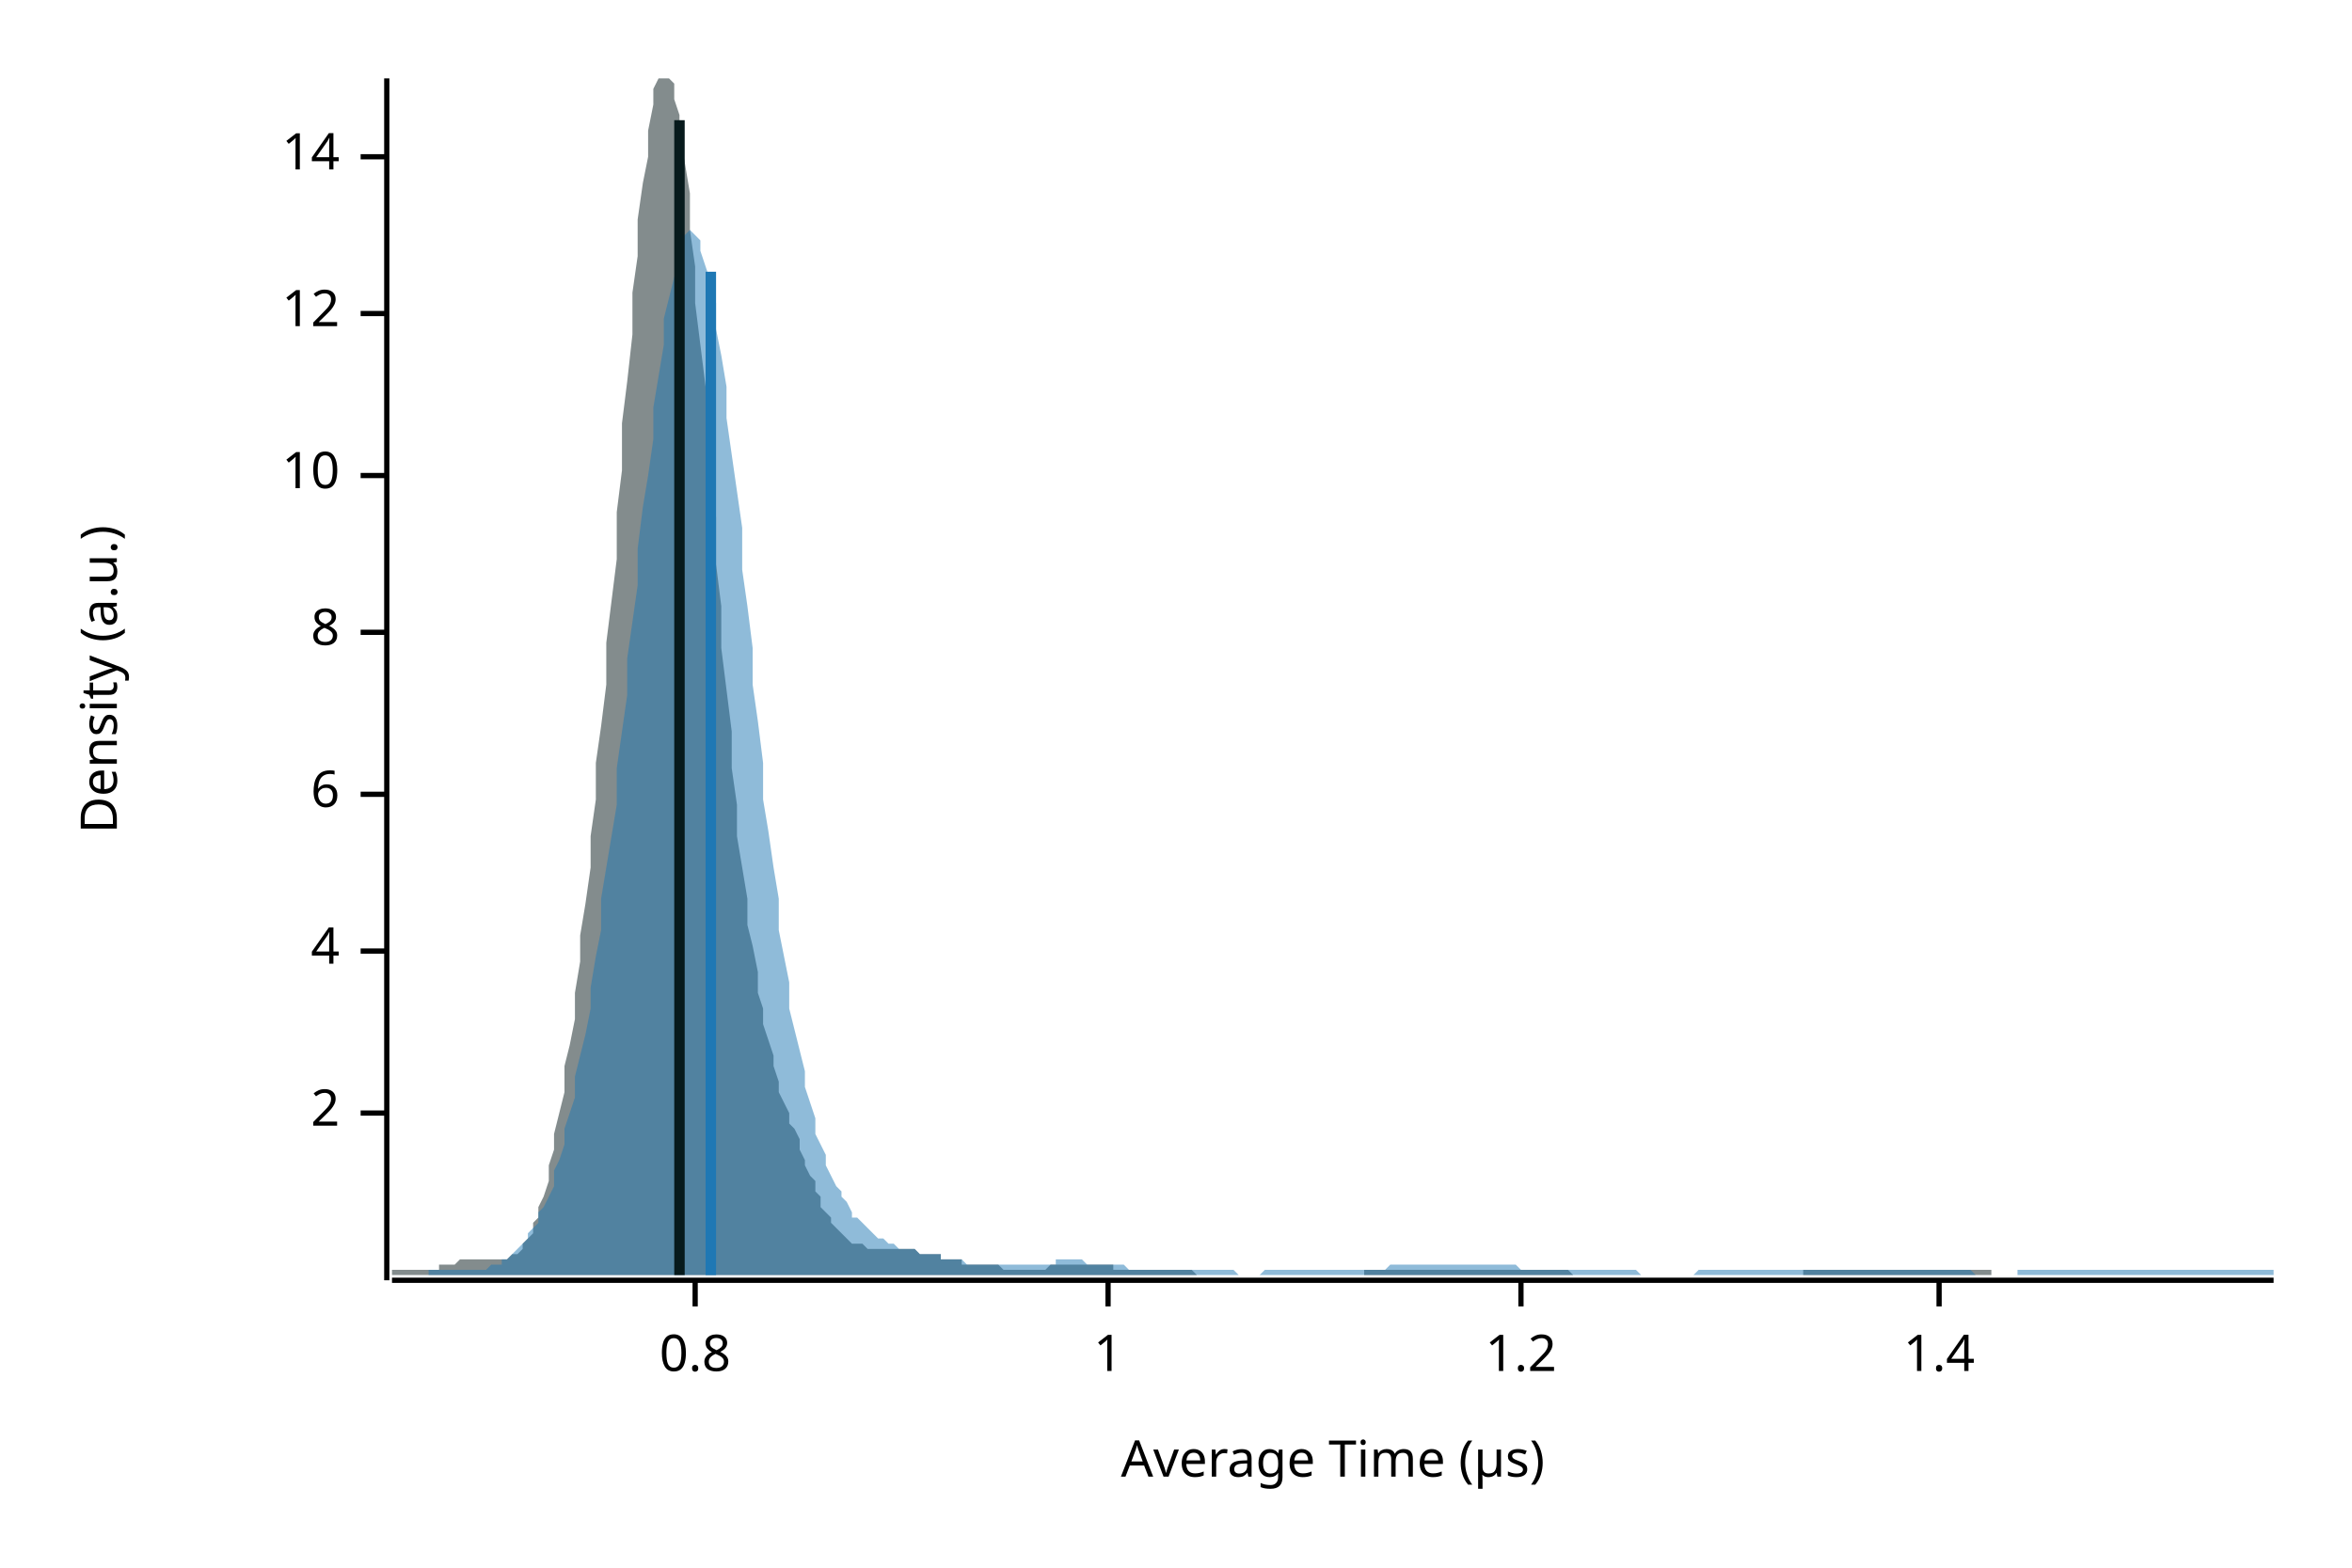
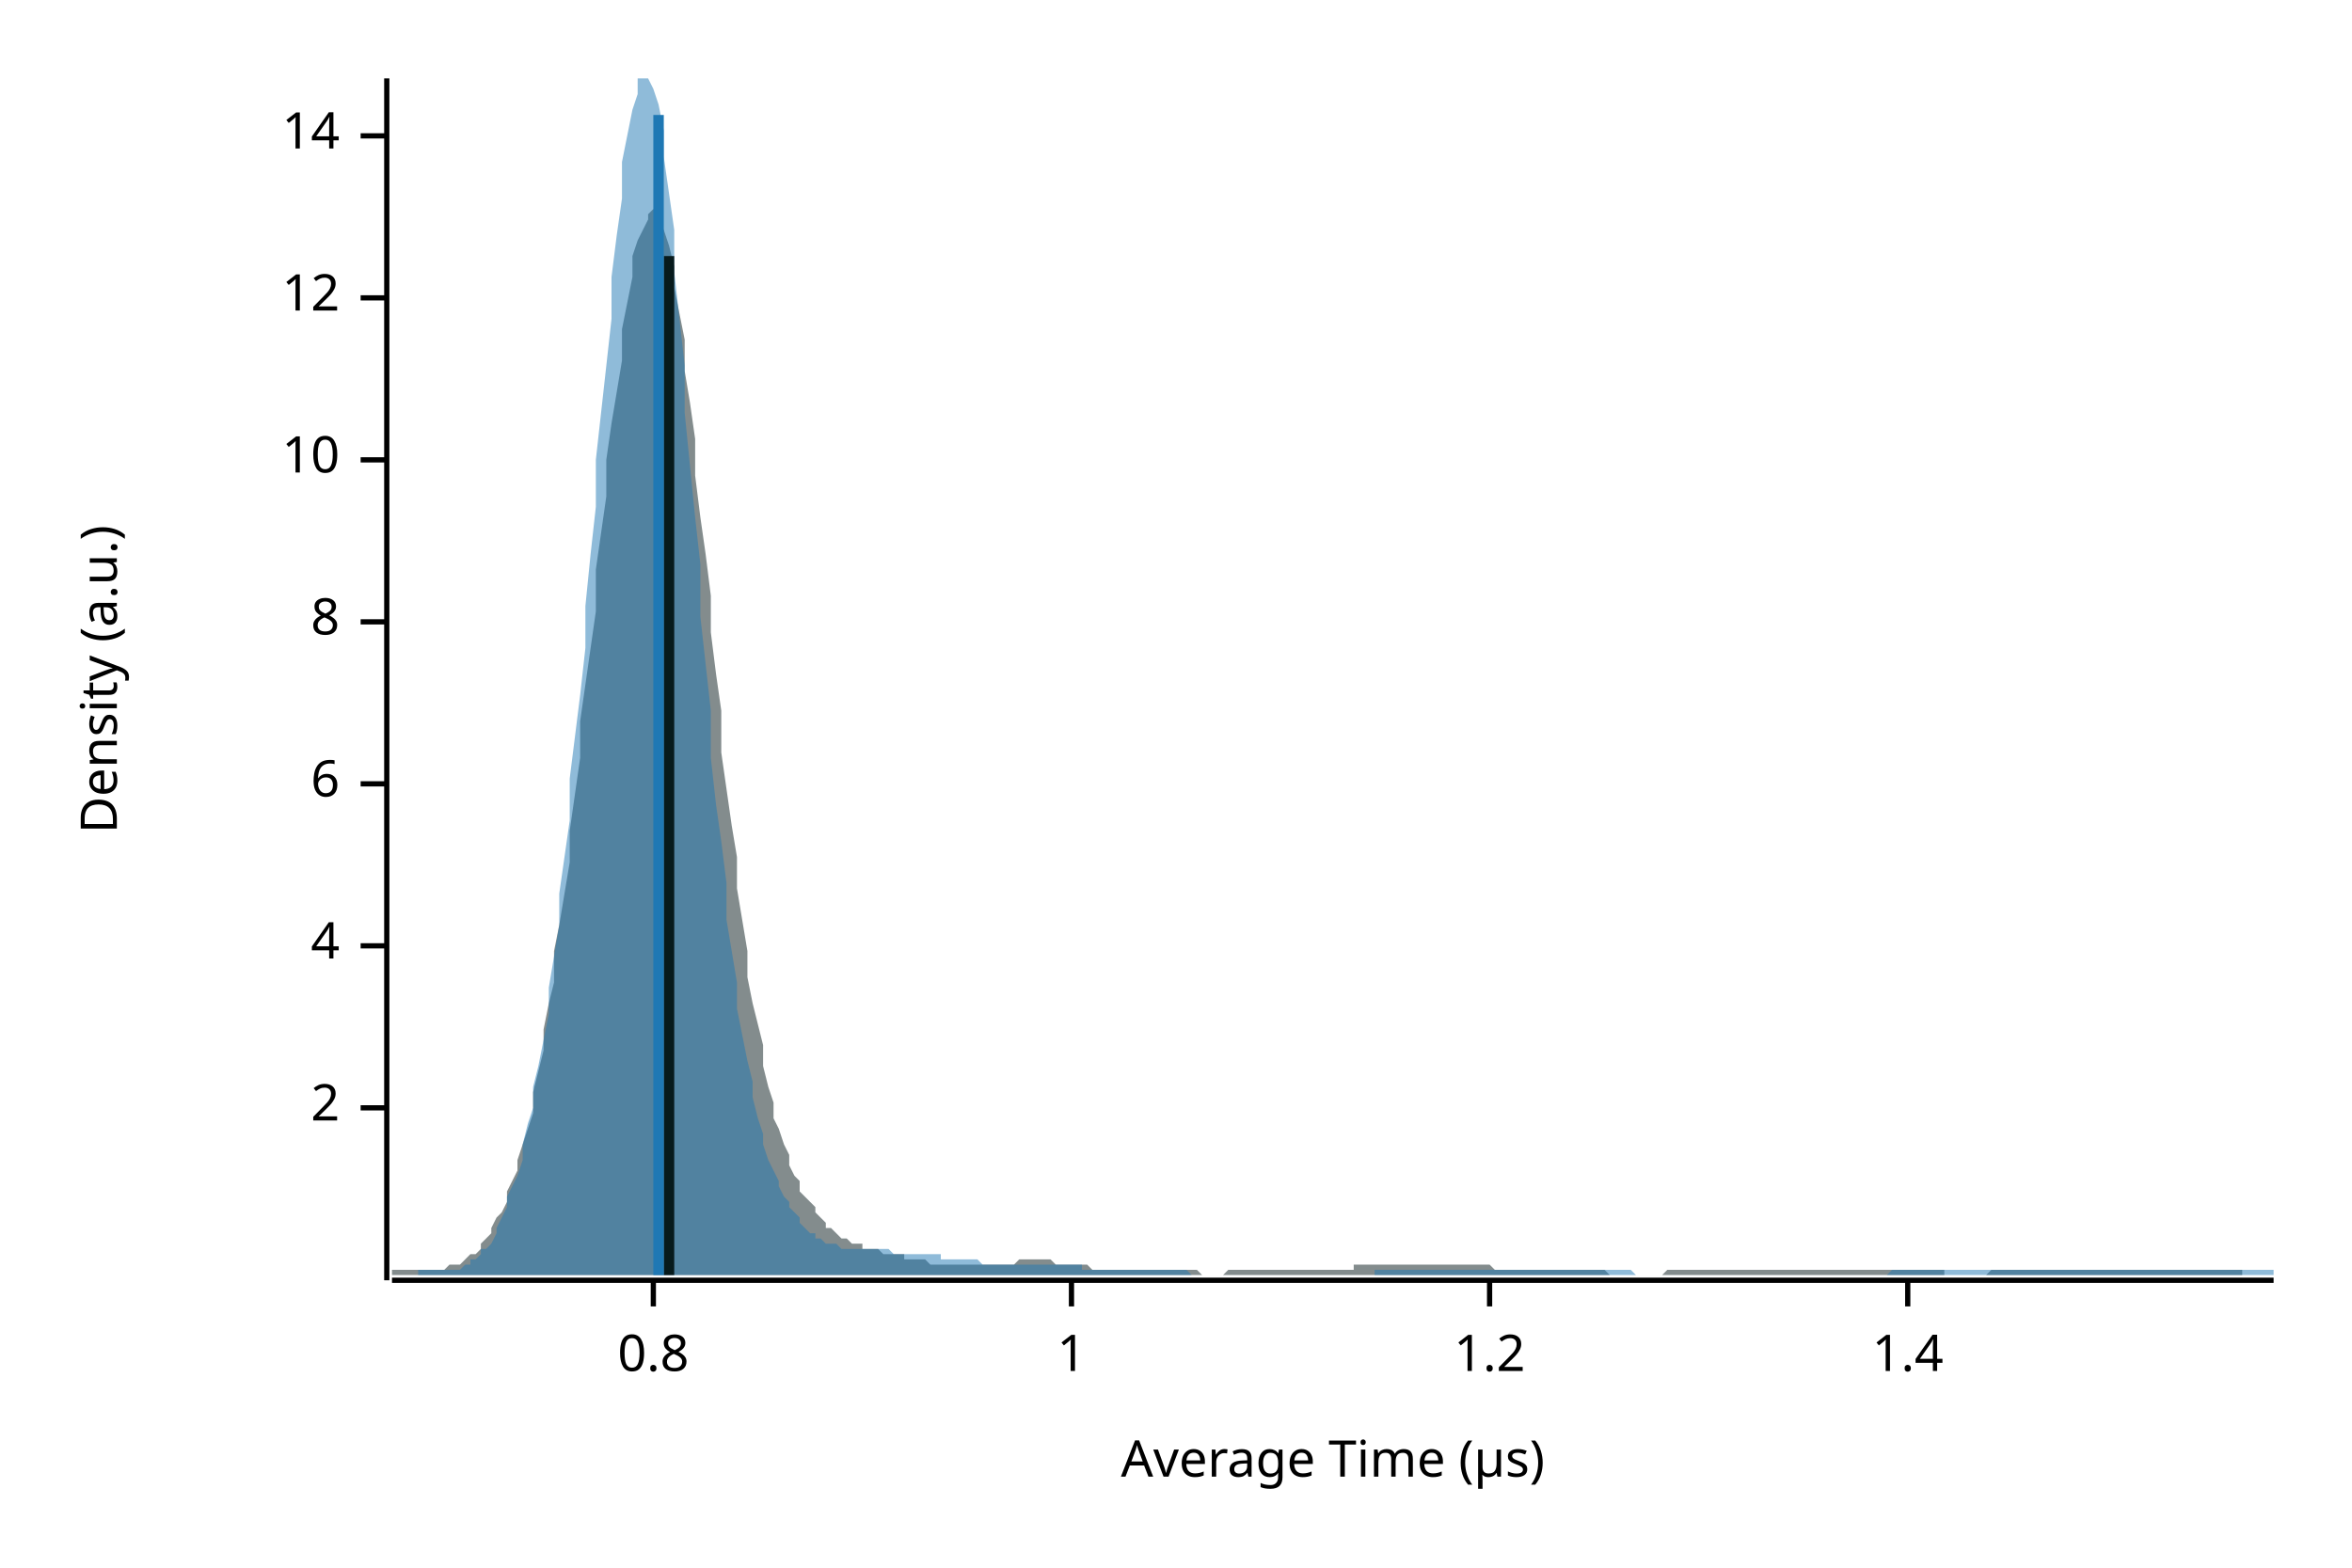
<svg xmlns="http://www.w3.org/2000/svg" width="450" height="300" viewBox="0 0 450 300">
  <text x="15" y="130" dy="0.76em" text-anchor="middle" font-family="sans-serif" font-size="9.677" opacity="1" fill="#000000" transform="rotate(270, 15, 130)">
Density (a.u.)
</text>
  <text x="255" y="285" dy="-0.5ex" text-anchor="middle" font-family="sans-serif" font-size="9.677" opacity="1" fill="#000000">
Average Time (µs)
</text>
  <polyline fill="none" opacity="1" stroke="#000000" stroke-width="1" points="74,15 74,245 " />
-   <text x="65" y="213" dy="0.5ex" text-anchor="end" font-family="sans-serif" font-size="9.677" opacity="1" fill="#000000">
+   <text x="65" y="212" dy="0.5ex" text-anchor="end" font-family="sans-serif" font-size="9.677" opacity="1" fill="#000000">
2
</text>
-   <polyline fill="none" opacity="1" stroke="#000000" stroke-width="1" points="69,213 74,213 " />
-   <text x="65" y="182" dy="0.5ex" text-anchor="end" font-family="sans-serif" font-size="9.677" opacity="1" fill="#000000">
+   <polyline fill="none" opacity="1" stroke="#000000" stroke-width="1" points="69,212 74,212 " />
+   <text x="65" y="181" dy="0.5ex" text-anchor="end" font-family="sans-serif" font-size="9.677" opacity="1" fill="#000000">
4
</text>
-   <polyline fill="none" opacity="1" stroke="#000000" stroke-width="1" points="69,182 74,182 " />
-   <text x="65" y="152" dy="0.5ex" text-anchor="end" font-family="sans-serif" font-size="9.677" opacity="1" fill="#000000">
+   <polyline fill="none" opacity="1" stroke="#000000" stroke-width="1" points="69,181 74,181 " />
+   <text x="65" y="150" dy="0.5ex" text-anchor="end" font-family="sans-serif" font-size="9.677" opacity="1" fill="#000000">
6
</text>
-   <polyline fill="none" opacity="1" stroke="#000000" stroke-width="1" points="69,152 74,152 " />
-   <text x="65" y="121" dy="0.5ex" text-anchor="end" font-family="sans-serif" font-size="9.677" opacity="1" fill="#000000">
+   <polyline fill="none" opacity="1" stroke="#000000" stroke-width="1" points="69,150 74,150 " />
+   <text x="65" y="119" dy="0.5ex" text-anchor="end" font-family="sans-serif" font-size="9.677" opacity="1" fill="#000000">
8
</text>
-   <polyline fill="none" opacity="1" stroke="#000000" stroke-width="1" points="69,121 74,121 " />
-   <text x="65" y="91" dy="0.5ex" text-anchor="end" font-family="sans-serif" font-size="9.677" opacity="1" fill="#000000">
+   <polyline fill="none" opacity="1" stroke="#000000" stroke-width="1" points="69,119 74,119 " />
+   <text x="65" y="88" dy="0.5ex" text-anchor="end" font-family="sans-serif" font-size="9.677" opacity="1" fill="#000000">
10
</text>
-   <polyline fill="none" opacity="1" stroke="#000000" stroke-width="1" points="69,91 74,91 " />
-   <text x="65" y="60" dy="0.5ex" text-anchor="end" font-family="sans-serif" font-size="9.677" opacity="1" fill="#000000">
+   <polyline fill="none" opacity="1" stroke="#000000" stroke-width="1" points="69,88 74,88 " />
+   <text x="65" y="57" dy="0.5ex" text-anchor="end" font-family="sans-serif" font-size="9.677" opacity="1" fill="#000000">
12
</text>
-   <polyline fill="none" opacity="1" stroke="#000000" stroke-width="1" points="69,60 74,60 " />
-   <text x="65" y="30" dy="0.5ex" text-anchor="end" font-family="sans-serif" font-size="9.677" opacity="1" fill="#000000">
+   <polyline fill="none" opacity="1" stroke="#000000" stroke-width="1" points="69,57 74,57 " />
+   <text x="65" y="26" dy="0.5ex" text-anchor="end" font-family="sans-serif" font-size="9.677" opacity="1" fill="#000000">
14
</text>
-   <polyline fill="none" opacity="1" stroke="#000000" stroke-width="1" points="69,30 74,30 " />
+   <polyline fill="none" opacity="1" stroke="#000000" stroke-width="1" points="69,26 74,26 " />
  <polyline fill="none" opacity="1" stroke="#000000" stroke-width="1" points="75,245 435,245 " />
-   <text x="133" y="255" dy="0.76em" text-anchor="middle" font-family="sans-serif" font-size="9.677" opacity="1" fill="#000000">
+   <text x="125" y="255" dy="0.76em" text-anchor="middle" font-family="sans-serif" font-size="9.677" opacity="1" fill="#000000">
0.8
</text>
-   <polyline fill="none" opacity="1" stroke="#000000" stroke-width="1" points="133,245 133,250 " />
-   <text x="212" y="255" dy="0.76em" text-anchor="middle" font-family="sans-serif" font-size="9.677" opacity="1" fill="#000000">
+   <polyline fill="none" opacity="1" stroke="#000000" stroke-width="1" points="125,245 125,250 " />
+   <text x="205" y="255" dy="0.76em" text-anchor="middle" font-family="sans-serif" font-size="9.677" opacity="1" fill="#000000">
1
</text>
-   <polyline fill="none" opacity="1" stroke="#000000" stroke-width="1" points="212,245 212,250 " />
-   <text x="291" y="255" dy="0.76em" text-anchor="middle" font-family="sans-serif" font-size="9.677" opacity="1" fill="#000000">
+   <polyline fill="none" opacity="1" stroke="#000000" stroke-width="1" points="205,245 205,250 " />
+   <text x="285" y="255" dy="0.76em" text-anchor="middle" font-family="sans-serif" font-size="9.677" opacity="1" fill="#000000">
1.2
</text>
-   <polyline fill="none" opacity="1" stroke="#000000" stroke-width="1" points="291,245 291,250 " />
-   <text x="371" y="255" dy="0.76em" text-anchor="middle" font-family="sans-serif" font-size="9.677" opacity="1" fill="#000000">
+   <polyline fill="none" opacity="1" stroke="#000000" stroke-width="1" points="285,245 285,250 " />
+   <text x="365" y="255" dy="0.76em" text-anchor="middle" font-family="sans-serif" font-size="9.677" opacity="1" fill="#000000">
1.4
</text>
-   <polyline fill="none" opacity="1" stroke="#000000" stroke-width="1" points="371,245 371,250 " />
-   <polygon opacity="0.5" fill="#071A1C" points="75,243 75,243 76,243 76,243 77,243 78,243 78,243 79,243 79,243 80,243 81,243 81,243 82,243 82,243 83,243 84,243 84,242 85,242 86,242 86,242 87,242 87,242 88,241 89,241 89,241 90,241 90,241 91,241 92,241 92,241 93,241 94,241 94,241 95,241 95,241 96,241 97,241 97,241 98,240 98,240 99,240 100,239 100,238 101,237 102,236 102,234 103,233 103,231 104,229 105,226 105,223 106,220 106,217 107,213 108,209 108,204 109,200 110,195 110,190 111,184 111,179 112,173 113,166 113,160 114,153 114,146 115,139 116,131 116,123 117,115 118,107 118,98 119,90 119,81 120,73 121,64 121,56 122,49 122,42 123,35 124,30 124,25 125,20 125,17 126,15 127,15 127,15 128,15 129,16 129,19 130,22 130,26 131,31 132,37 132,44 133,51 133,58 134,66 135,74 135,82 136,91 137,99 137,108 138,116 138,124 139,132 140,140 140,147 141,154 141,160 142,166 143,172 143,177 144,181 145,186 145,190 146,193 146,196 147,199 148,202 148,204 149,207 149,209 150,211 151,213 151,215 152,216 153,218 153,220 154,222 154,223 155,225 156,226 156,228 157,229 157,231 158,232 159,233 159,234 160,235 161,236 161,236 162,237 162,237 163,238 164,238 164,238 165,238 165,238 166,239 167,239 167,239 168,239 168,239 169,239 170,239 170,239 171,239 172,239 172,239 173,239 173,239 174,239 175,239 175,239 176,240 176,240 177,240 178,240 178,240 179,240 180,240 180,241 181,241 181,241 182,241 183,241 183,241 184,241 184,242 185,242 186,242 186,242 187,242 188,242 188,242 189,242 189,242 190,242 191,242 191,242 192,243 192,243 193,243 194,243 194,243 195,243 196,243 196,243 197,243 197,243 198,243 199,243 199,243 200,243 200,243 201,242 202,242 202,242 203,242 204,242 204,242 205,242 205,242 206,242 207,242 207,242 208,242 208,242 209,242 210,242 210,242 211,242 211,242 212,242 213,242 213,243 214,243 215,243 215,243 216,243 216,243 217,243 218,243 218,243 219,243 219,243 220,243 221,243 221,243 222,243 223,243 223,243 224,243 224,243 225,243 226,243 226,243 227,243 227,243 228,243 229,244 229,244 230,244 231,244 231,244 232,244 232,244 233,244 234,244 234,244 235,244 235,244 236,244 237,244 237,244 238,244 239,244 239,244 240,244 240,244 241,244 242,244 242,244 243,244 243,244 244,244 245,244 245,244 246,244 247,244 247,244 248,244 248,244 249,244 250,244 250,244 251,244 251,244 252,244 253,244 253,244 254,244 254,244 255,244 256,244 256,244 257,244 258,244 258,244 259,244 259,244 260,244 261,244 261,243 262,243 262,243 263,243 264,243 264,243 265,243 266,243 266,243 267,243 267,243 268,243 269,243 269,243 270,243 270,243 271,243 272,243 272,243 273,243 274,243 274,243 275,243 275,243 276,243 277,243 277,243 278,243 278,243 279,243 280,243 280,243 281,243 282,243 282,243 283,243 283,243 284,243 285,243 285,243 286,243 286,243 287,243 288,243 288,243 289,243 290,243 290,243 291,243 291,243 292,243 293,243 293,243 294,243 294,243 295,243 296,243 296,243 297,243 297,243 298,243 299,243 299,243 300,243 301,244 301,244 302,244 302,244 303,244 304,244 304,244 305,244 305,244 306,244 307,244 307,244 308,244 309,244 309,244 310,244 310,244 311,244 312,244 312,244 313,244 313,244 314,244 315,244 315,244 316,244 317,244 317,244 318,244 318,244 319,244 320,244 320,244 321,244 321,244 322,244 323,244 323,244 324,244 325,244 325,244 326,244 326,244 327,244 328,244 328,244 329,244 329,244 330,244 331,244 331,244 332,244 333,244 333,244 334,244 334,244 335,244 336,244 336,244 337,244 337,244 338,244 339,244 339,244 340,244 340,244 341,244 342,244 342,244 343,244 344,244 344,244 345,244 345,243 346,243 347,243 347,243 348,243 348,243 349,243 350,243 350,243 351,243 352,243 352,243 353,243 353,243 354,243 355,243 355,243 356,243 356,243 357,243 358,243 358,243 359,243 360,243 360,243 361,243 361,243 362,243 363,243 363,243 364,243 364,243 365,243 366,243 366,243 367,243 368,243 368,243 369,243 369,243 370,243 371,243 371,243 372,243 372,243 373,243 374,243 374,243 375,243 376,243 376,243 377,243 377,243 378,243 379,243 379,243 380,243 380,243 381,243 381,244 75,244 " />
-   <polygon opacity="0.5" fill="#1F78B4" points="82,243 83,243 84,243 84,243 85,243 86,243 86,243 87,243 88,243 89,243 89,243 90,243 91,243 91,243 92,243 93,243 94,242 94,242 95,242 96,242 96,241 97,241 98,240 98,240 99,239 100,238 101,237 101,236 102,235 103,234 103,232 104,231 105,229 106,227 106,224 107,222 108,219 108,216 109,213 110,210 110,206 111,202 112,198 113,193 113,189 114,183 115,178 115,172 116,166 117,160 118,154 118,147 119,140 120,133 120,126 121,119 122,112 122,105 123,97 124,91 125,84 125,78 126,72 127,66 127,61 128,57 129,53 130,50 130,47 131,45 132,44 132,44 133,45 134,46 134,48 135,51 136,54 137,58 137,63 138,68 139,74 139,80 140,87 141,94 142,101 142,109 143,116 144,124 144,131 145,138 146,146 146,153 147,159 148,166 149,172 149,178 150,183 151,188 151,193 152,197 153,201 154,205 154,208 155,211 156,214 156,217 157,219 158,221 158,223 159,225 160,227 161,228 161,229 162,230 163,232 163,233 164,233 165,234 166,235 166,235 167,236 168,237 168,237 169,237 170,238 170,238 171,238 172,239 173,239 173,239 174,239 175,239 175,239 176,240 177,240 178,240 178,240 179,240 180,240 180,241 181,241 182,241 182,241 183,241 184,241 185,242 185,242 186,242 187,242 187,242 188,242 189,242 190,242 190,242 191,242 192,242 192,242 193,242 194,242 194,242 195,242 196,242 197,242 197,242 198,242 199,242 199,242 200,242 201,242 202,242 202,241 203,241 204,241 204,241 205,241 206,241 206,241 207,241 208,242 209,242 209,242 210,242 211,242 211,242 212,242 213,242 214,242 214,242 215,242 216,243 216,243 217,243 218,243 218,243 219,243 220,243 221,243 221,243 222,243 223,243 223,243 224,243 225,243 226,243 226,243 227,243 228,243 228,243 229,243 230,243 230,243 231,243 232,243 233,243 233,243 234,243 235,243 235,243 236,243 237,244 238,244 238,244 239,244 240,244 240,244 241,244 242,243 242,243 243,243 244,243 245,243 245,243 246,243 247,243 247,243 248,243 249,243 250,243 250,243 251,243 252,243 252,243 253,243 254,243 254,243 255,243 256,243 257,243 257,243 258,243 259,243 259,243 260,243 261,243 262,243 262,243 263,243 264,243 264,243 265,243 266,242 266,242 267,242 268,242 269,242 269,242 270,242 271,242 271,242 272,242 273,242 274,242 274,242 275,242 276,242 276,242 277,242 278,242 278,242 279,242 280,242 281,242 281,242 282,242 283,242 283,242 284,242 285,242 286,242 286,242 287,242 288,242 288,242 289,242 290,242 290,242 291,243 292,243 293,243 293,243 294,243 295,243 295,243 296,243 297,243 298,243 298,243 299,243 300,243 300,243 301,243 302,243 302,243 303,243 304,243 305,243 305,243 306,243 307,243 307,243 308,243 309,243 310,243 310,243 311,243 312,243 312,243 313,243 314,244 314,244 315,244 316,244 317,244 317,244 318,244 319,244 319,244 320,244 321,244 322,244 322,244 323,244 324,244 324,244 325,243 326,243 326,243 327,243 328,243 329,243 329,243 330,243 331,243 331,243 332,243 333,243 334,243 334,243 335,243 336,243 336,243 337,243 338,243 338,243 339,243 340,243 341,243 341,243 342,243 343,243 343,243 344,243 345,243 346,243 346,243 347,243 348,243 348,243 349,243 350,243 350,243 351,243 352,243 353,243 353,243 354,243 355,243 355,243 356,243 357,243 358,243 358,243 359,243 360,243 360,243 361,243 362,243 362,243 363,243 364,243 365,243 365,243 366,243 367,243 367,243 368,243 369,243 370,243 370,243 371,243 372,243 372,243 373,243 374,243 374,243 375,243 376,243 377,243 377,243 378,244 379,244 379,244 380,244 381,244 382,244 382,244 383,244 384,244 384,244 385,244 386,244 386,243 387,243 388,243 389,243 389,243 390,243 391,243 391,243 392,243 393,243 394,243 394,243 395,243 396,243 396,243 397,243 398,243 398,243 399,243 400,243 401,243 401,243 402,243 403,243 403,243 404,243 405,243 406,243 406,243 407,243 408,243 408,243 409,243 410,243 410,243 411,243 412,243 413,243 413,243 414,243 415,243 415,243 416,243 417,243 418,243 418,243 419,243 420,243 420,243 421,243 422,243 422,243 423,243 424,243 425,243 425,243 426,243 427,243 427,243 428,243 429,243 430,243 430,243 431,243 432,243 432,243 433,243 434,243 435,243 435,244 82,244 " />
-   <polyline fill="none" opacity="1" stroke="#071A1C" stroke-width="2" points="130,244 130,23 " />
-   <polyline fill="none" opacity="1" stroke="#1F78B4" stroke-width="2" points="136,244 136,52 " />
+   <polyline fill="none" opacity="1" stroke="#000000" stroke-width="1" points="365,245 365,250 " />
+   <polygon opacity="0.5" fill="#071A1C" points="75,243 75,243 76,243 77,243 77,243 78,243 79,243 79,243 80,243 81,243 82,243 82,243 83,243 84,243 84,243 85,243 86,242 87,242 87,242 88,242 89,241 89,241 90,240 91,240 92,239 92,238 93,237 94,236 94,235 95,233 96,232 97,230 97,228 98,226 99,224 99,222 100,219 101,216 102,213 102,209 103,205 104,201 104,197 105,192 106,188 106,182 107,177 108,171 109,165 109,159 110,152 111,145 111,138 112,131 113,124 114,117 114,109 115,102 116,95 116,88 117,81 118,75 119,69 119,63 120,58 121,53 121,49 122,46 123,44 124,42 124,41 125,40 126,41 126,42 127,44 128,47 129,51 129,55 130,60 131,65 131,71 132,77 133,84 133,91 134,99 135,106 136,114 136,121 137,129 138,136 138,144 139,151 140,158 141,164 141,170 142,176 143,182 143,187 144,192 145,196 146,200 146,204 147,208 148,211 148,214 149,216 150,219 151,221 151,223 152,225 153,226 153,228 154,229 155,230 156,231 156,232 157,233 158,234 158,235 159,235 160,236 160,236 161,237 162,237 163,238 163,238 164,238 165,238 165,239 166,239 167,239 168,239 168,239 169,240 170,240 170,240 171,240 172,240 173,240 173,241 174,241 175,241 175,241 176,241 177,241 178,242 178,242 179,242 180,242 180,242 181,242 182,242 183,242 183,242 184,242 185,242 185,242 186,242 187,242 187,242 188,242 189,242 190,242 190,242 191,242 192,242 192,242 193,242 194,242 195,241 195,241 196,241 197,241 197,241 198,241 199,241 200,241 200,241 201,241 202,242 202,242 203,242 204,242 205,242 205,242 206,242 207,242 207,242 208,242 209,243 210,243 210,243 211,243 212,243 212,243 213,243 214,243 214,243 215,243 216,243 217,243 217,243 218,243 219,243 219,243 220,243 221,243 222,243 222,243 223,243 224,243 224,243 225,243 226,243 227,243 227,243 228,243 229,243 229,243 230,244 231,244 232,244 232,244 233,244 234,244 234,244 235,243 236,243 237,243 237,243 238,243 239,243 239,243 240,243 241,243 241,243 242,243 243,243 244,243 244,243 245,243 246,243 246,243 247,243 248,243 249,243 249,243 250,243 251,243 251,243 252,243 253,243 254,243 254,243 255,243 256,243 256,243 257,243 258,243 259,243 259,242 260,242 261,242 261,242 262,242 263,242 264,242 264,242 265,242 266,242 266,242 267,242 268,242 268,242 269,242 270,242 271,242 271,242 272,242 273,242 273,242 274,242 275,242 276,242 276,242 277,242 278,242 278,242 279,242 280,242 281,242 281,242 282,242 283,242 283,242 284,242 285,242 286,243 286,243 287,243 288,243 288,243 289,243 290,243 291,243 291,243 292,243 293,243 293,243 294,243 295,243 295,243 296,243 297,243 298,243 298,243 299,243 300,243 300,243 301,243 302,243 303,243 303,243 304,243 305,243 305,243 306,243 307,243 308,244 308,244 309,244 310,244 310,244 311,244 312,244 313,244 313,244 314,244 315,244 315,244 316,244 317,244 318,244 318,244 319,243 320,243 320,243 321,243 322,243 322,243 323,243 324,243 325,243 325,243 326,243 327,243 327,243 328,243 329,243 330,243 330,243 331,243 332,243 332,243 333,243 334,243 335,243 335,243 336,243 337,243 337,243 338,243 339,243 340,243 340,243 341,243 342,243 342,243 343,243 344,243 345,243 345,243 346,243 347,243 347,243 348,243 349,243 349,243 350,243 351,243 352,243 352,243 353,243 354,243 354,243 355,243 356,243 357,243 357,243 358,243 359,243 359,243 360,243 361,243 362,243 362,243 363,243 364,243 364,243 365,243 366,243 367,243 367,243 368,243 369,243 369,243 370,243 371,243 372,243 372,244 373,244 374,244 374,244 375,244 376,244 376,244 377,244 378,244 379,244 379,244 380,244 381,243 381,243 382,243 383,243 384,243 384,243 385,243 386,243 386,243 387,243 388,243 389,243 389,243 390,243 391,243 391,243 392,243 393,243 394,243 394,243 395,243 396,243 396,243 397,243 398,243 399,243 399,243 400,243 401,243 401,243 402,243 403,243 403,243 404,243 405,243 406,243 406,243 407,243 408,243 408,243 409,243 410,243 411,243 411,243 412,243 413,243 413,243 414,243 415,243 416,243 416,243 417,243 418,243 418,243 419,243 420,243 421,243 421,243 422,243 423,243 423,243 424,243 425,243 426,243 426,243 427,243 428,243 428,243 429,243 429,244 75,244 " />
+   <polygon opacity="0.5" fill="#1F78B4" points="80,243 81,243 82,243 83,243 83,243 84,243 85,243 85,243 86,243 87,243 87,243 88,243 89,242 90,242 90,241 91,241 92,240 92,239 93,239 94,238 95,236 95,235 96,233 97,231 97,229 98,227 99,225 100,222 100,219 101,215 102,212 102,208 103,204 104,199 105,194 105,189 106,183 107,177 107,171 108,164 109,157 109,149 110,141 111,133 112,124 112,116 113,106 114,97 114,88 115,79 116,70 117,61 117,53 118,45 119,38 119,31 120,26 121,21 122,18 122,15 123,15 124,15 124,15 125,17 126,20 127,25 127,30 128,37 129,44 129,52 130,61 131,70 131,79 132,89 133,99 134,108 134,118 135,127 136,136 136,145 137,154 138,161 139,169 139,176 140,182 141,188 141,193 142,198 143,203 144,207 144,210 145,214 146,217 146,219 147,222 148,224 149,226 149,227 150,229 151,230 151,231 152,232 153,233 153,234 154,235 155,236 156,236 156,237 157,237 158,238 158,238 159,238 160,238 161,239 161,239 162,239 163,239 163,239 164,239 165,239 166,239 166,239 167,239 168,239 168,239 169,239 170,239 171,240 171,240 172,240 173,240 173,240 174,240 175,240 175,240 176,240 177,240 178,240 178,240 179,240 180,240 180,241 181,241 182,241 183,241 183,241 184,241 185,241 185,241 186,241 187,241 188,242 188,242 189,242 190,242 190,242 191,242 192,242 193,242 193,242 194,242 195,242 195,242 196,242 197,242 197,242 198,242 199,242 200,242 200,242 201,242 202,242 202,242 203,242 204,242 205,242 205,242 206,242 207,242 207,243 208,243 209,243 210,243 210,243 211,243 212,243 212,243 213,243 214,243 215,243 215,243 216,243 217,243 217,243 218,243 219,243 219,243 220,243 221,243 222,243 222,243 223,243 224,243 224,243 225,243 226,243 227,243 227,243 228,244 229,244 229,244 230,244 231,244 232,244 232,244 233,244 234,244 234,244 235,244 236,244 237,244 237,244 238,244 239,244 239,244 240,244 241,244 241,244 242,244 243,244 244,244 244,244 245,244 246,244 246,244 247,244 248,244 249,244 249,244 250,244 251,244 251,244 252,244 253,244 254,244 254,244 255,244 256,244 256,244 257,244 258,244 259,244 259,244 260,244 261,244 261,244 262,244 263,244 263,243 264,243 265,243 266,243 266,243 267,243 268,243 268,243 269,243 270,243 271,243 271,243 272,243 273,243 273,243 274,243 275,243 276,243 276,243 277,243 278,243 278,243 279,243 280,243 281,243 281,243 282,243 283,243 283,243 284,243 285,243 285,243 286,243 287,243 288,243 288,243 289,243 290,243 290,243 291,243 292,243 293,243 293,243 294,243 295,243 295,243 296,243 297,243 298,243 298,243 299,243 300,243 300,243 301,243 302,243 303,243 303,243 304,243 305,243 305,243 306,243 307,243 307,243 308,243 309,243 310,243 310,243 311,243 312,243 312,243 313,244 314,244 315,244 315,244 316,244 317,244 317,244 318,244 319,244 320,244 320,244 321,244 322,244 322,244 323,244 324,244 325,244 325,244 326,244 327,244 327,244 328,244 329,244 329,244 330,244 331,244 332,244 332,244 333,244 334,244 334,244 335,244 336,244 337,244 337,244 338,244 339,244 339,244 340,244 341,244 342,244 342,244 343,244 344,244 344,244 345,244 346,244 347,244 347,244 348,244 349,244 349,244 350,244 351,244 351,244 352,244 353,244 354,244 354,244 355,244 356,244 356,244 357,244 358,244 359,244 359,244 360,244 361,244 361,244 362,243 363,243 364,243 364,243 365,243 366,243 366,243 367,243 368,243 369,243 369,243 370,243 371,243 371,243 372,243 373,243 373,243 374,243 375,243 376,243 376,243 377,243 378,243 378,243 379,243 380,243 381,243 381,243 382,243 383,243 383,243 384,243 385,243 386,243 386,243 387,243 388,243 388,243 389,243 390,243 391,243 391,243 392,243 393,243 393,243 394,243 395,243 395,243 396,243 397,243 398,243 398,243 399,243 400,243 400,243 401,243 402,243 403,243 403,243 404,243 405,243 405,243 406,243 407,243 408,243 408,243 409,243 410,243 410,243 411,243 412,243 413,243 413,243 414,243 415,243 415,243 416,243 417,243 417,243 418,243 419,243 420,243 420,243 421,243 422,243 422,243 423,243 424,243 425,243 425,243 426,243 427,243 427,243 428,243 429,243 430,243 430,243 431,243 432,243 432,243 433,243 434,243 435,243 435,244 80,244 " />
+   <polyline fill="none" opacity="1" stroke="#071A1C" stroke-width="2" points="128,244 128,49 " />
+   <polyline fill="none" opacity="1" stroke="#1F78B4" stroke-width="2" points="126,244 126,22 " />
</svg>
